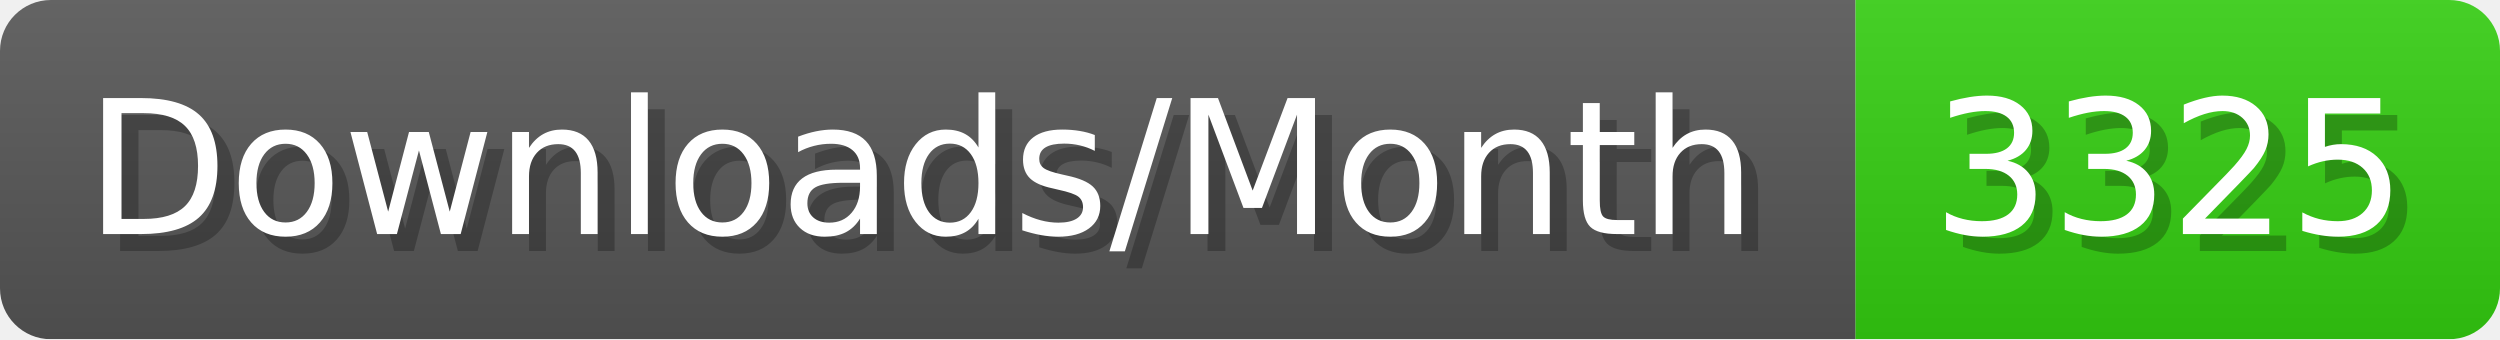
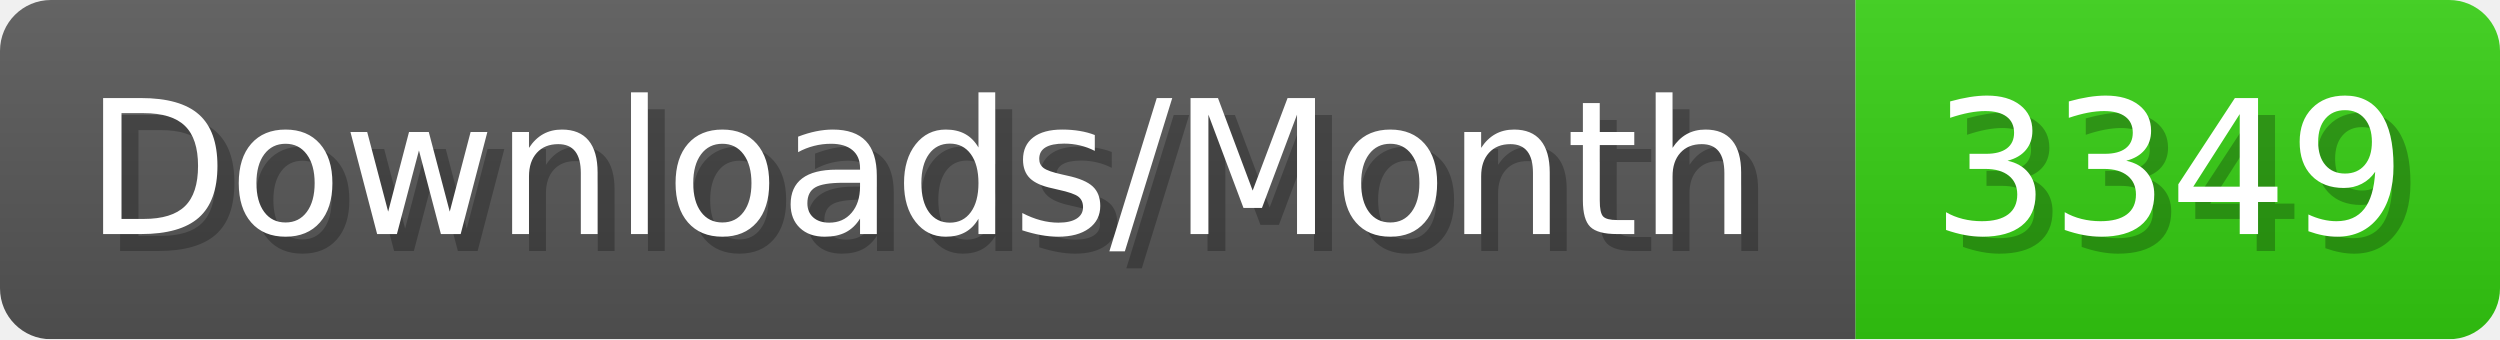
- <svg xmlns="http://www.w3.org/2000/svg" width="147.4" height="20" viewBox="0 0 1474 200" role="img" aria-label="Downloads/Month: 3325">
+ <svg xmlns="http://www.w3.org/2000/svg" width="147.4" height="20" viewBox="0 0 1474 200" role="img" aria-label="Downloads/Month: 3349">
  <linearGradient id="YlXUI" x2="0" y2="100%">
    <stop offset="0" stop-opacity=".1" stop-color="#EEE" />
    <stop offset="1" stop-opacity=".1" />
  </linearGradient>
  <mask id="JHhop">
    <rect width="1474" height="200" rx="30" fill="#FFF" />
  </mask>
  <g mask="url(#JHhop)">
    <rect width="1094" height="200" fill="#555" />
    <rect width="380" height="200" fill="#3C1" x="1094" />
    <rect width="1474" height="200" fill="url(#YlXUI)" />
  </g>
  <g aria-hidden="true" fill="#fff" text-anchor="start" font-family="Verdana,DejaVu Sans,sans-serif" font-size="110">
    <text x="60" y="148" textLength="994" fill="#000" opacity="0.25">Downloads/Month</text>
    <text x="50" y="138" textLength="994">Downloads/Month</text>
-     <text x="1149" y="148" textLength="280" fill="#000" opacity="0.25">3325</text>
-     <text x="1139" y="138" textLength="280">3325</text>
+     <text x="1149" y="148" textLength="280" fill="#000" opacity="0.25">3349</text>
+     <text x="1139" y="138" textLength="280">3349</text>
  </g>
</svg>
